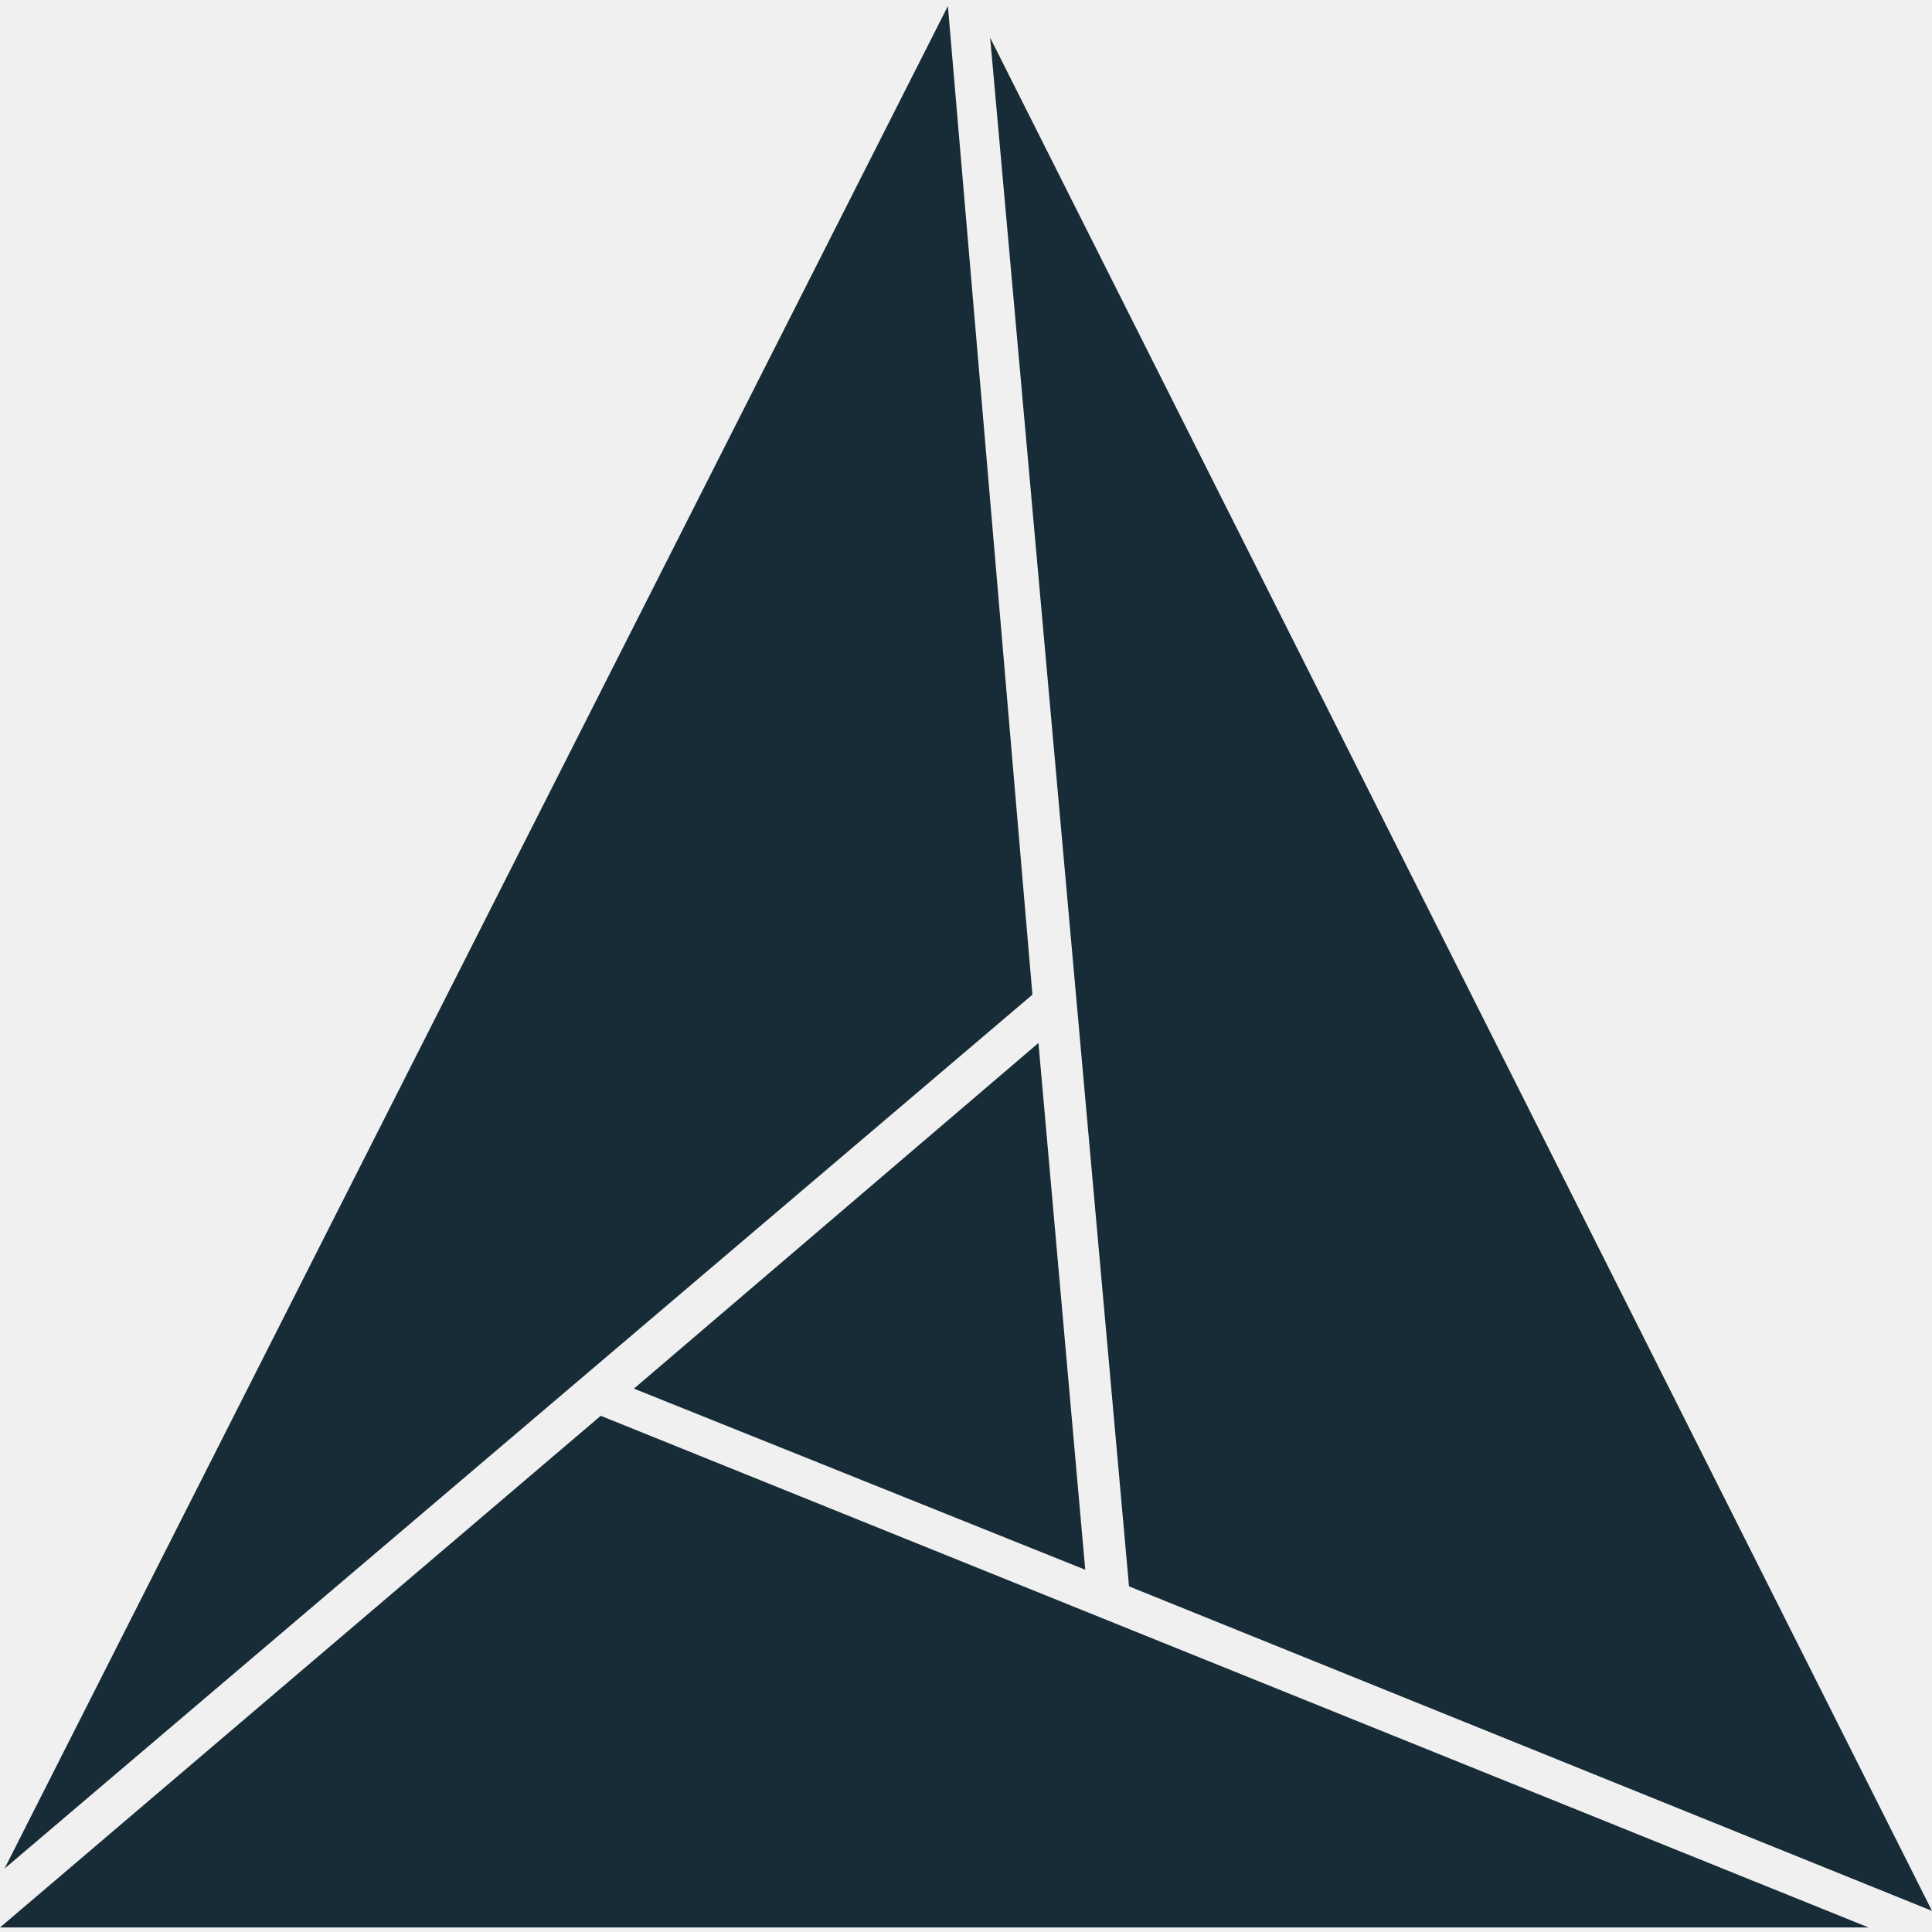
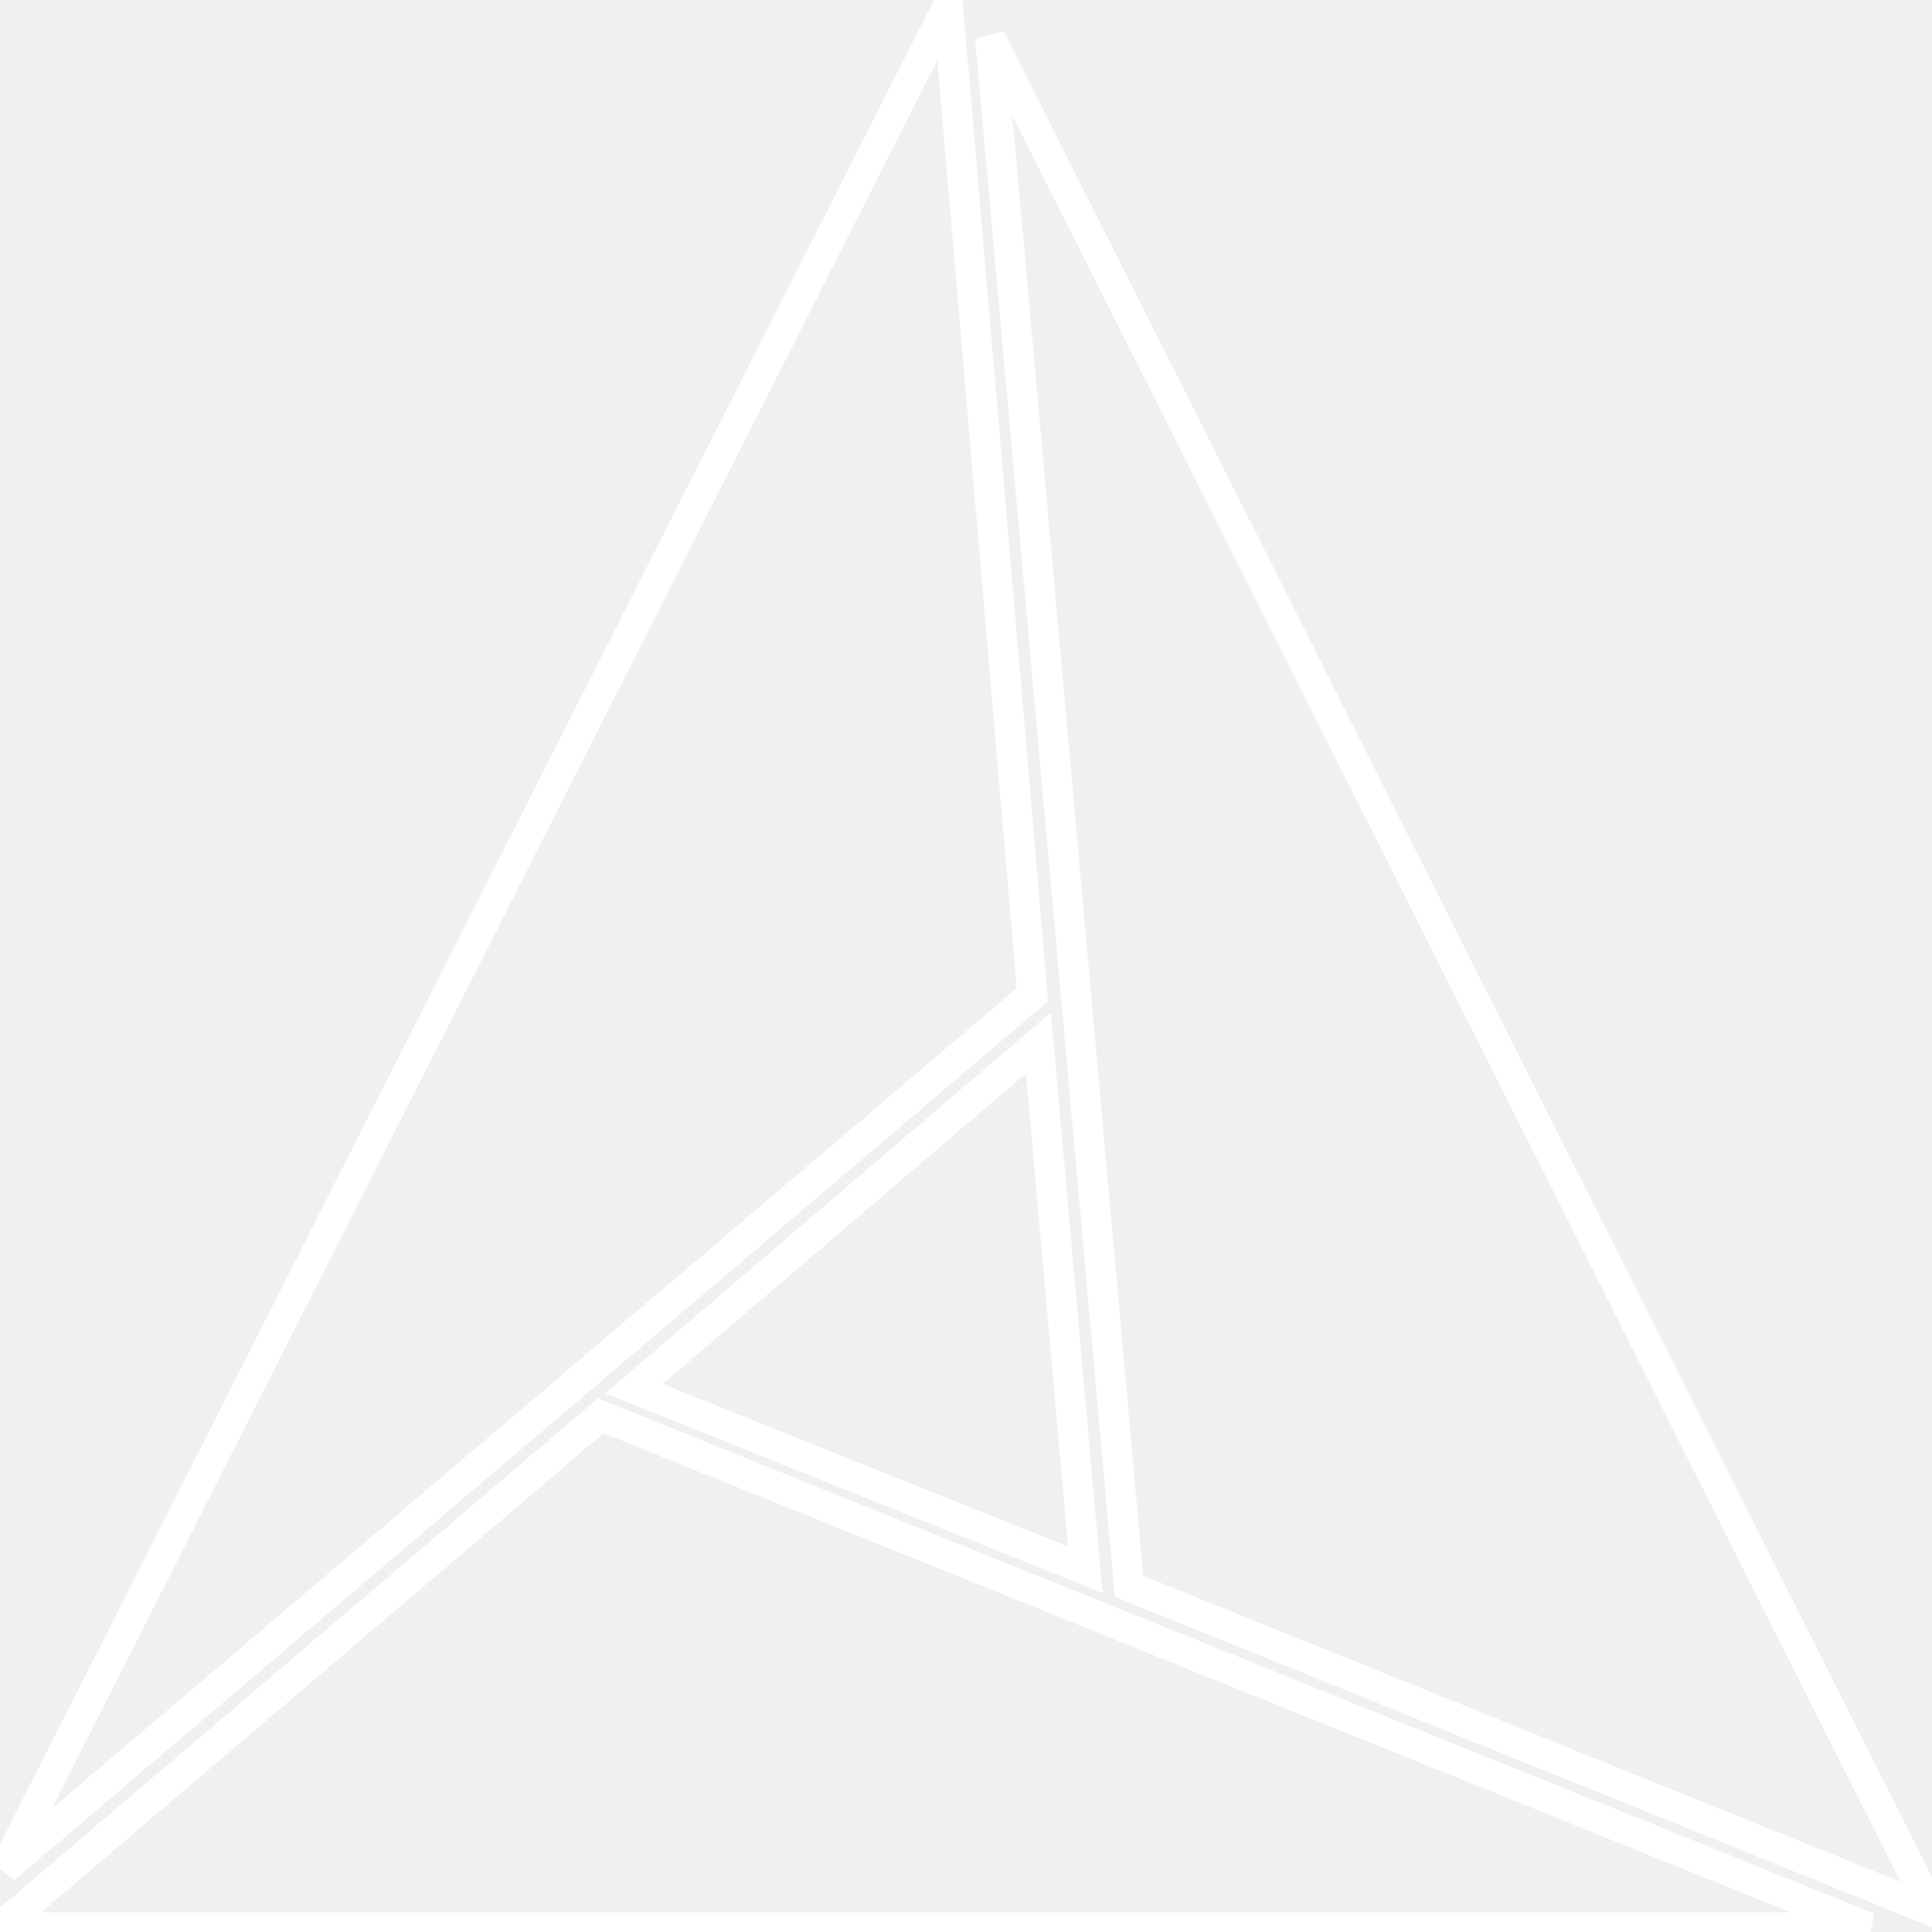
- <svg xmlns="http://www.w3.org/2000/svg" viewBox="0 0 128 128">
-   <path fill="#172C36" d="M62.8.4.3 123.8l68.1-57.9zm61 127.3-84-33.9L0 127.7zm4.2-1.1L65.6 2.5l9.2 102.6zM71.9 104l-3.1-34.9L42 92z" />
+ <svg xmlns="http://www.w3.org/2000/svg" viewBox="0 0 128 128" stroke="#fff" stroke-width="2" fill="none">
+   <path d="M62.8.4.3 123.8l68.1-57.9zm61 127.3-84-33.9L0 127.7zm4.2-1.1L65.6 2.5l9.2 102.6zM71.9 104l-3.1-34.9L42 92z" />
</svg>
